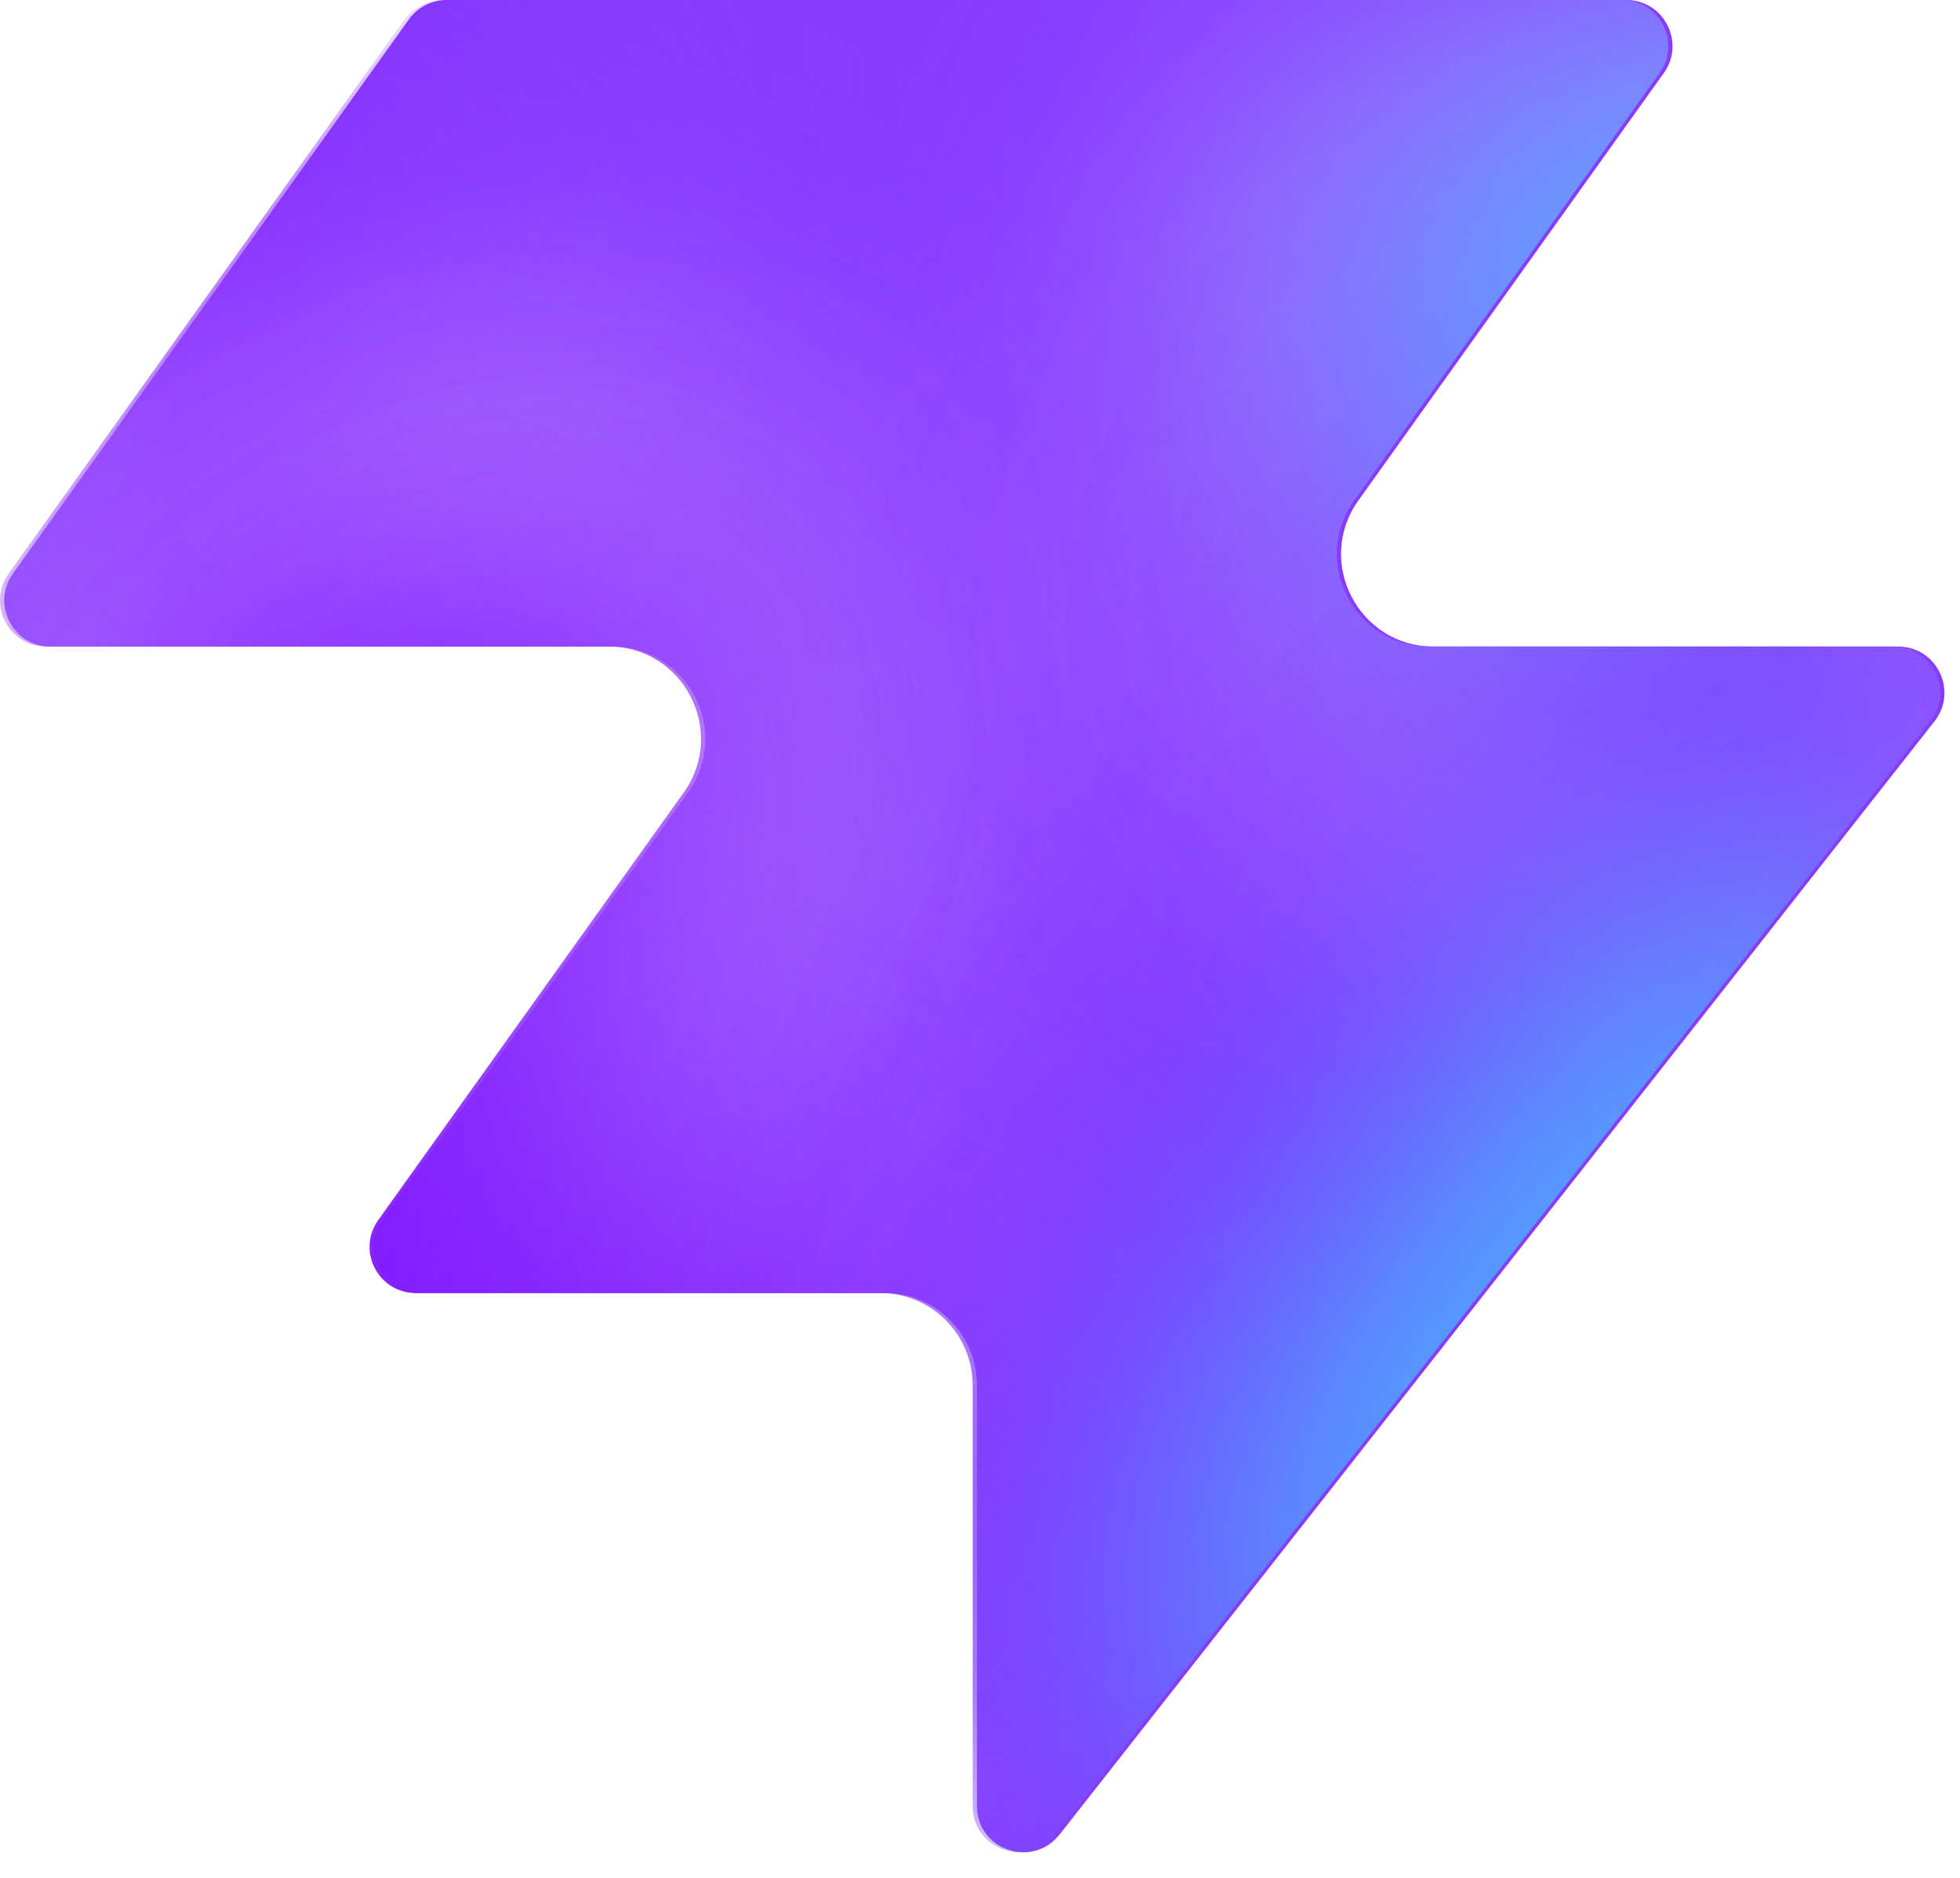
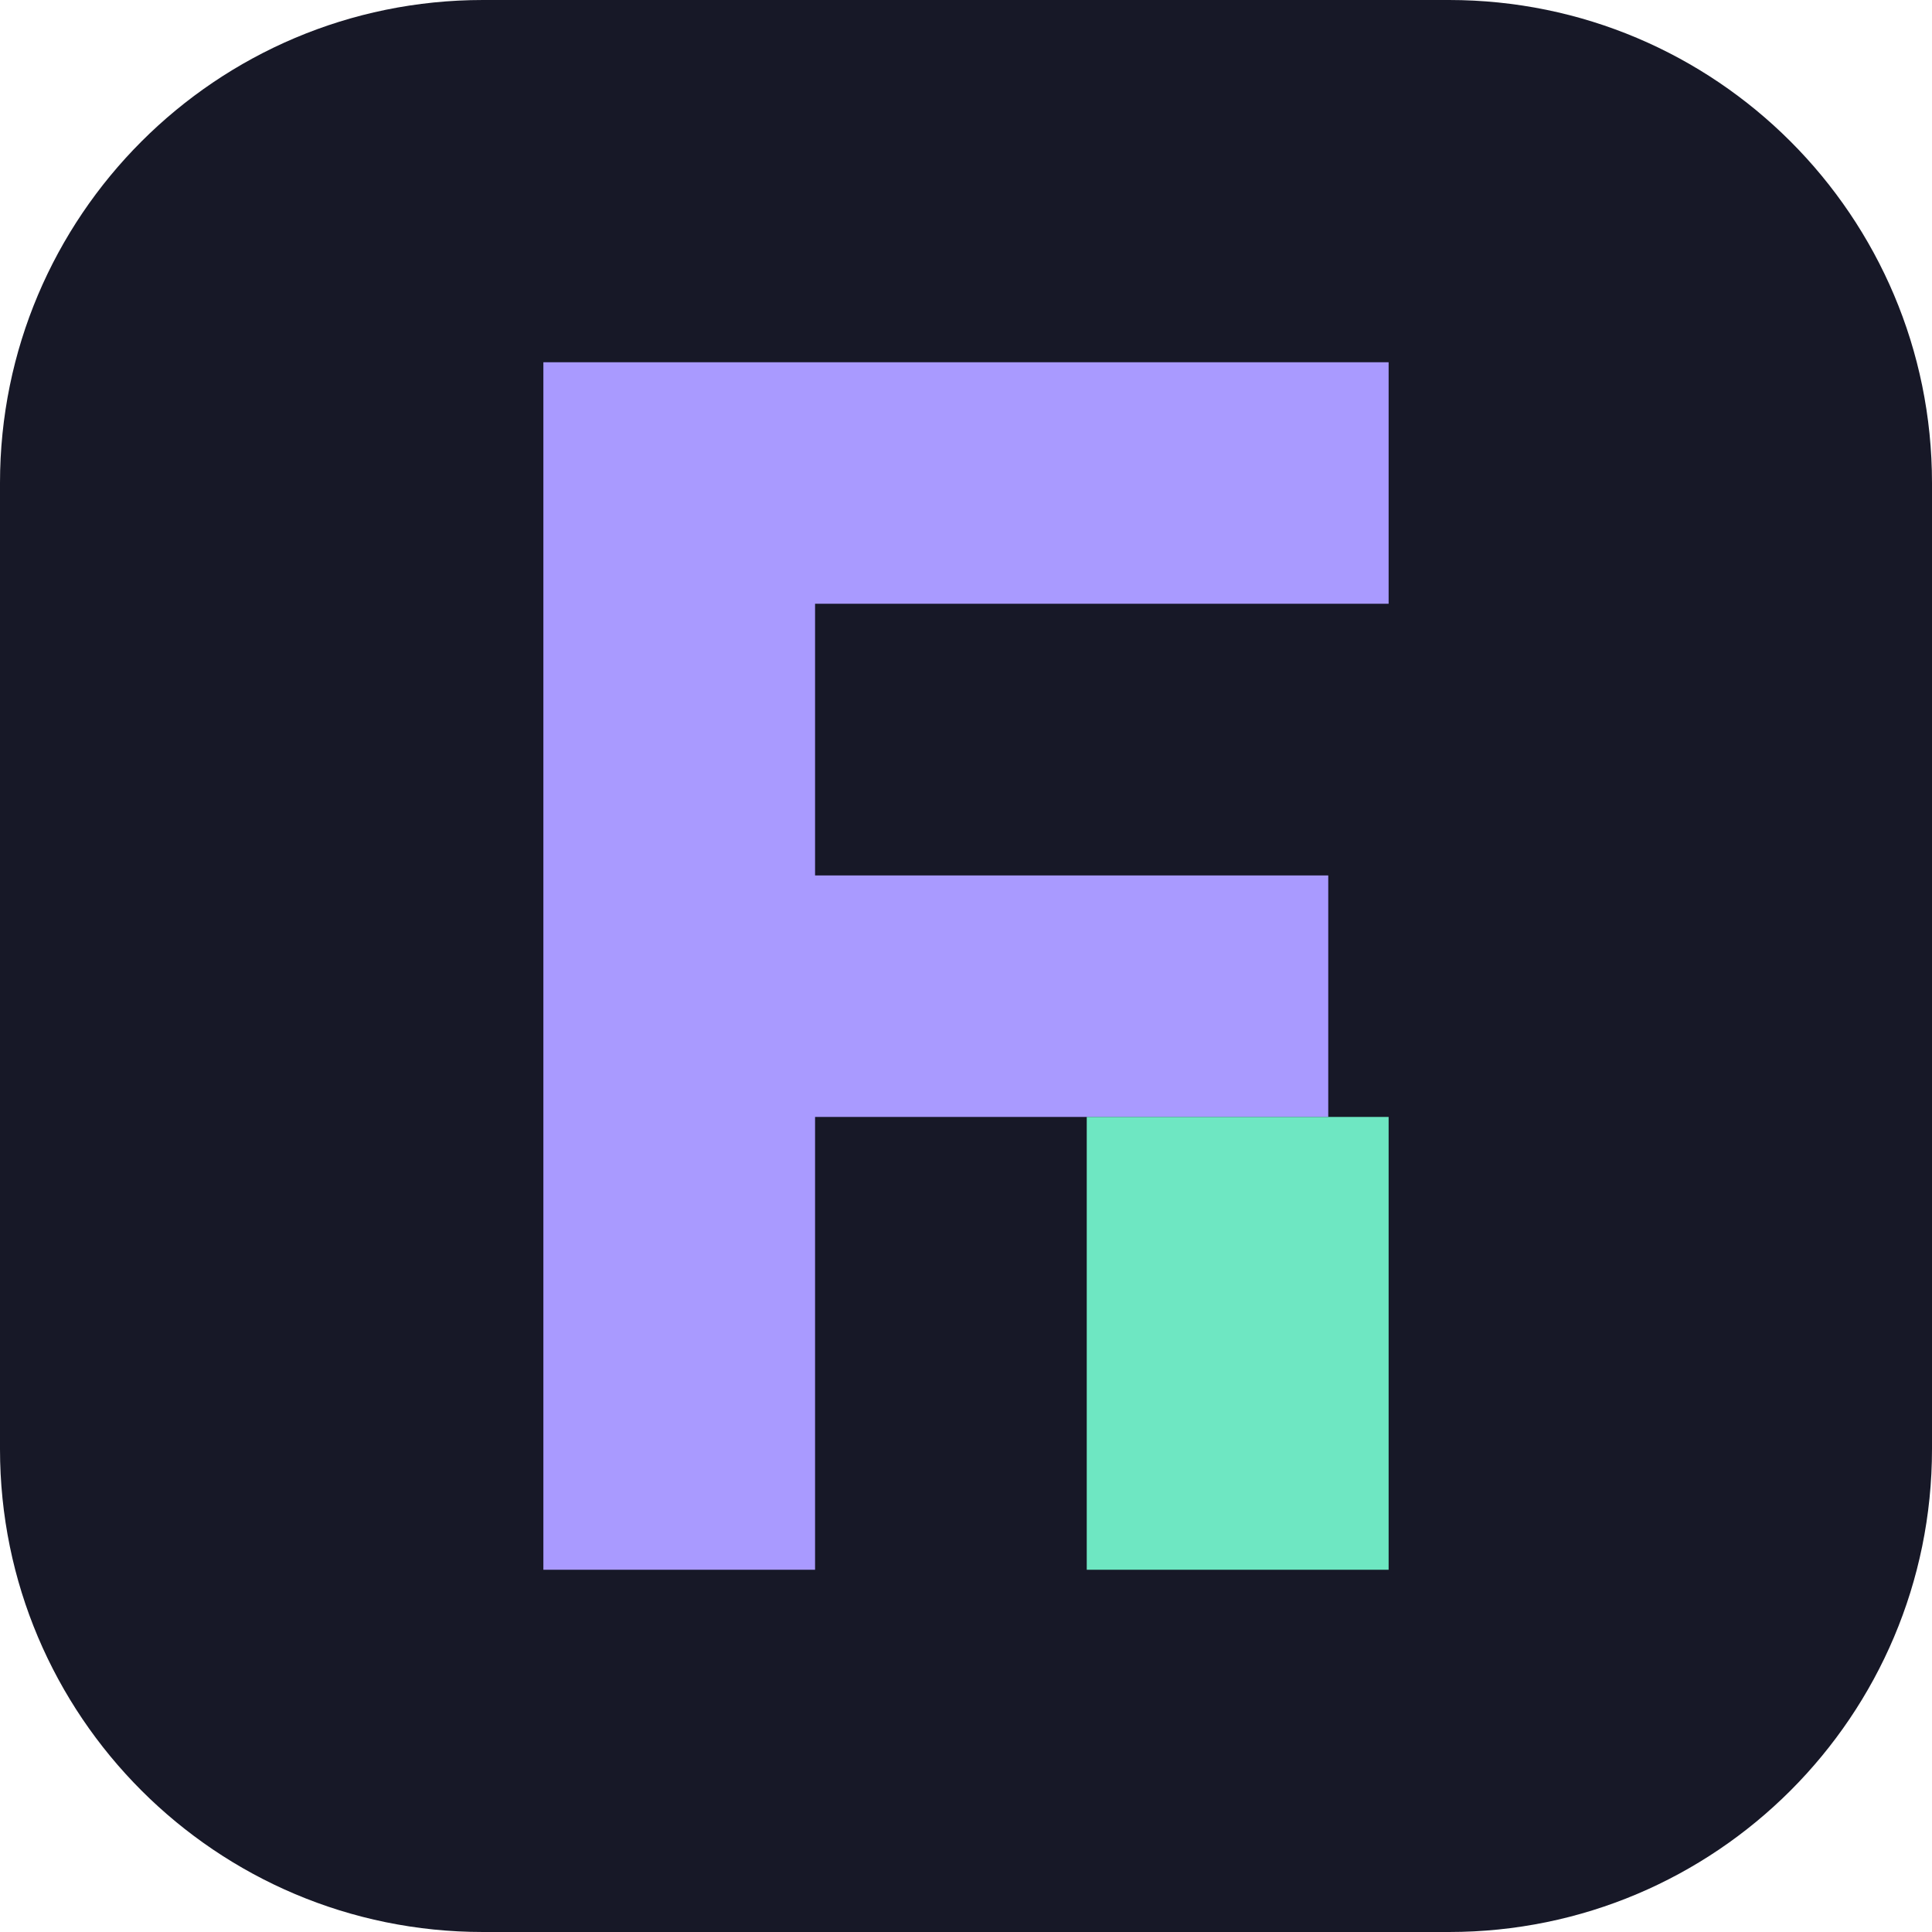
- <svg xmlns="http://www.w3.org/2000/svg" width="48" height="46" fill="none" viewBox="0 0 48 46">
-   <path fill="#863bff" d="M25.946 44.938c-.664.845-2.021.375-2.021-.698V33.937a2.26 2.26 0 0 0-2.262-2.262H10.287c-.92 0-1.456-1.04-.92-1.788l7.48-10.471c1.07-1.497 0-3.578-1.842-3.578H1.237c-.92 0-1.456-1.04-.92-1.788L10.013.474c.214-.297.556-.474.92-.474h28.894c.92 0 1.456 1.04.92 1.788l-7.48 10.471c-1.07 1.498 0 3.579 1.842 3.579h11.377c.943 0 1.473 1.088.89 1.83L25.947 44.94z" style="fill:#863bff;fill:color(display-p3 .525 .23 1);fill-opacity:1" />
-   <mask id="a" width="48" height="46" x="0" y="0" maskUnits="userSpaceOnUse" style="mask-type:alpha">
-     <path fill="#000" d="M25.842 44.938c-.664.844-2.021.375-2.021-.698V33.937a2.26 2.26 0 0 0-2.262-2.262H10.183c-.92 0-1.456-1.04-.92-1.788l7.48-10.471c1.07-1.498 0-3.579-1.842-3.579H1.133c-.92 0-1.456-1.04-.92-1.787L9.91.473c.214-.297.556-.474.92-.474h28.894c.92 0 1.456 1.04.92 1.788l-7.48 10.471c-1.07 1.498 0 3.578 1.842 3.578h11.377c.943 0 1.473 1.088.89 1.832L25.843 44.94z" style="fill:#000;fill-opacity:1" />
-   </mask>
-   <g mask="url(#a)">
-     <g filter="url(#b)">
-       <ellipse cx="5.508" cy="14.704" fill="#ede6ff" rx="5.508" ry="14.704" style="fill:#ede6ff;fill:color(display-p3 .927 .903 1);fill-opacity:1" transform="matrix(.00324 1 1 -.00324 -4.47 31.516)" />
-     </g>
-     <g filter="url(#c)">
-       <ellipse cx="10.399" cy="29.851" fill="#ede6ff" rx="10.399" ry="29.851" style="fill:#ede6ff;fill:color(display-p3 .927 .903 1);fill-opacity:1" transform="matrix(.00324 1 1 -.00324 -39.328 7.883)" />
-     </g>
-     <g filter="url(#d)">
-       <ellipse cx="5.508" cy="30.487" fill="#7e14ff" rx="5.508" ry="30.487" style="fill:#7e14ff;fill:color(display-p3 .492 .077 1);fill-opacity:1" transform="rotate(89.814 -25.913 -14.639)scale(1 -1)" />
-     </g>
-     <g filter="url(#e)">
-       <ellipse cx="5.508" cy="30.599" fill="#7e14ff" rx="5.508" ry="30.599" style="fill:#7e14ff;fill:color(display-p3 .492 .077 1);fill-opacity:1" transform="rotate(89.814 -32.644 -3.334)scale(1 -1)" />
-     </g>
-     <g filter="url(#f)">
-       <ellipse cx="5.508" cy="30.599" fill="#7e14ff" rx="5.508" ry="30.599" style="fill:#7e14ff;fill:color(display-p3 .492 .077 1);fill-opacity:1" transform="matrix(.00324 1 1 -.00324 -34.34 30.47)" />
-     </g>
-     <g filter="url(#g)">
-       <ellipse cx="14.072" cy="22.078" fill="#ede6ff" rx="14.072" ry="22.078" style="fill:#ede6ff;fill:color(display-p3 .927 .903 1);fill-opacity:1" transform="rotate(93.35 24.506 48.493)scale(-1 1)" />
-     </g>
-     <g filter="url(#h)">
-       <ellipse cx="3.47" cy="21.501" fill="#7e14ff" rx="3.47" ry="21.501" style="fill:#7e14ff;fill:color(display-p3 .492 .077 1);fill-opacity:1" transform="rotate(89.009 28.708 47.59)scale(-1 1)" />
-     </g>
-     <g filter="url(#i)">
-       <ellipse cx="3.47" cy="21.501" fill="#7e14ff" rx="3.47" ry="21.501" style="fill:#7e14ff;fill:color(display-p3 .492 .077 1);fill-opacity:1" transform="rotate(89.009 28.708 47.59)scale(-1 1)" />
-     </g>
-     <g filter="url(#j)">
-       <ellipse cx=".387" cy="8.972" fill="#7e14ff" rx="4.407" ry="29.108" style="fill:#7e14ff;fill:color(display-p3 .492 .077 1);fill-opacity:1" transform="rotate(39.51 .387 8.972)" />
-     </g>
-     <g filter="url(#k)">
-       <ellipse cx="47.523" cy="-6.092" fill="#7e14ff" rx="4.407" ry="29.108" style="fill:#7e14ff;fill:color(display-p3 .492 .077 1);fill-opacity:1" transform="rotate(37.892 47.523 -6.092)" />
-     </g>
-     <g filter="url(#l)">
-       <ellipse cx="41.412" cy="6.333" fill="#47bfff" rx="5.971" ry="9.665" style="fill:#47bfff;fill:color(display-p3 .28 .748 1);fill-opacity:1" transform="rotate(37.892 41.412 6.333)" />
-     </g>
-     <g filter="url(#m)">
-       <ellipse cx="-1.879" cy="38.332" fill="#7e14ff" rx="4.407" ry="29.108" style="fill:#7e14ff;fill:color(display-p3 .492 .077 1);fill-opacity:1" transform="rotate(37.892 -1.88 38.332)" />
-     </g>
-     <g filter="url(#n)">
-       <ellipse cx="-1.879" cy="38.332" fill="#7e14ff" rx="4.407" ry="29.108" style="fill:#7e14ff;fill:color(display-p3 .492 .077 1);fill-opacity:1" transform="rotate(37.892 -1.88 38.332)" />
-     </g>
-     <g filter="url(#o)">
-       <ellipse cx="35.651" cy="29.907" fill="#7e14ff" rx="4.407" ry="29.108" style="fill:#7e14ff;fill:color(display-p3 .492 .077 1);fill-opacity:1" transform="rotate(37.892 35.651 29.907)" />
-     </g>
-     <g filter="url(#p)">
-       <ellipse cx="38.418" cy="32.4" fill="#47bfff" rx="5.971" ry="15.297" style="fill:#47bfff;fill:color(display-p3 .28 .748 1);fill-opacity:1" transform="rotate(37.892 38.418 32.4)" />
-     </g>
-   </g>
-   <defs>
-     <filter id="b" width="60.045" height="41.654" x="-19.77" y="16.149" color-interpolation-filters="sRGB" filterUnits="userSpaceOnUse">
-       <feFlood flood-opacity="0" result="BackgroundImageFix" />
-       <feBlend in="SourceGraphic" in2="BackgroundImageFix" result="shape" />
-       <feGaussianBlur result="effect1_foregroundBlur_2002_17158" stdDeviation="7.659" />
-     </filter>
-     <filter id="c" width="90.34" height="51.437" x="-54.613" y="-7.533" color-interpolation-filters="sRGB" filterUnits="userSpaceOnUse">
-       <feFlood flood-opacity="0" result="BackgroundImageFix" />
-       <feBlend in="SourceGraphic" in2="BackgroundImageFix" result="shape" />
-       <feGaussianBlur result="effect1_foregroundBlur_2002_17158" stdDeviation="7.659" />
-     </filter>
-     <filter id="d" width="79.355" height="29.4" x="-49.64" y="2.03" color-interpolation-filters="sRGB" filterUnits="userSpaceOnUse">
-       <feFlood flood-opacity="0" result="BackgroundImageFix" />
-       <feBlend in="SourceGraphic" in2="BackgroundImageFix" result="shape" />
-       <feGaussianBlur result="effect1_foregroundBlur_2002_17158" stdDeviation="4.596" />
-     </filter>
-     <filter id="e" width="79.579" height="29.4" x="-45.045" y="20.029" color-interpolation-filters="sRGB" filterUnits="userSpaceOnUse">
-       <feFlood flood-opacity="0" result="BackgroundImageFix" />
-       <feBlend in="SourceGraphic" in2="BackgroundImageFix" result="shape" />
-       <feGaussianBlur result="effect1_foregroundBlur_2002_17158" stdDeviation="4.596" />
-     </filter>
-     <filter id="f" width="79.579" height="29.4" x="-43.513" y="21.178" color-interpolation-filters="sRGB" filterUnits="userSpaceOnUse">
-       <feFlood flood-opacity="0" result="BackgroundImageFix" />
-       <feBlend in="SourceGraphic" in2="BackgroundImageFix" result="shape" />
-       <feGaussianBlur result="effect1_foregroundBlur_2002_17158" stdDeviation="4.596" />
-     </filter>
-     <filter id="g" width="74.749" height="58.852" x="15.756" y="-17.901" color-interpolation-filters="sRGB" filterUnits="userSpaceOnUse">
-       <feFlood flood-opacity="0" result="BackgroundImageFix" />
-       <feBlend in="SourceGraphic" in2="BackgroundImageFix" result="shape" />
-       <feGaussianBlur result="effect1_foregroundBlur_2002_17158" stdDeviation="7.659" />
-     </filter>
-     <filter id="h" width="61.377" height="25.362" x="23.548" y="2.284" color-interpolation-filters="sRGB" filterUnits="userSpaceOnUse">
-       <feFlood flood-opacity="0" result="BackgroundImageFix" />
-       <feBlend in="SourceGraphic" in2="BackgroundImageFix" result="shape" />
-       <feGaussianBlur result="effect1_foregroundBlur_2002_17158" stdDeviation="4.596" />
-     </filter>
-     <filter id="i" width="61.377" height="25.362" x="23.548" y="2.284" color-interpolation-filters="sRGB" filterUnits="userSpaceOnUse">
-       <feFlood flood-opacity="0" result="BackgroundImageFix" />
-       <feBlend in="SourceGraphic" in2="BackgroundImageFix" result="shape" />
-       <feGaussianBlur result="effect1_foregroundBlur_2002_17158" stdDeviation="4.596" />
-     </filter>
-     <filter id="j" width="56.045" height="63.649" x="-27.636" y="-22.853" color-interpolation-filters="sRGB" filterUnits="userSpaceOnUse">
-       <feFlood flood-opacity="0" result="BackgroundImageFix" />
-       <feBlend in="SourceGraphic" in2="BackgroundImageFix" result="shape" />
-       <feGaussianBlur result="effect1_foregroundBlur_2002_17158" stdDeviation="4.596" />
-     </filter>
-     <filter id="k" width="54.814" height="64.646" x="20.116" y="-38.415" color-interpolation-filters="sRGB" filterUnits="userSpaceOnUse">
-       <feFlood flood-opacity="0" result="BackgroundImageFix" />
-       <feBlend in="SourceGraphic" in2="BackgroundImageFix" result="shape" />
-       <feGaussianBlur result="effect1_foregroundBlur_2002_17158" stdDeviation="4.596" />
-     </filter>
-     <filter id="l" width="33.541" height="35.313" x="24.641" y="-11.323" color-interpolation-filters="sRGB" filterUnits="userSpaceOnUse">
-       <feFlood flood-opacity="0" result="BackgroundImageFix" />
-       <feBlend in="SourceGraphic" in2="BackgroundImageFix" result="shape" />
-       <feGaussianBlur result="effect1_foregroundBlur_2002_17158" stdDeviation="4.596" />
-     </filter>
-     <filter id="m" width="54.814" height="64.646" x="-29.286" y="6.009" color-interpolation-filters="sRGB" filterUnits="userSpaceOnUse">
-       <feFlood flood-opacity="0" result="BackgroundImageFix" />
-       <feBlend in="SourceGraphic" in2="BackgroundImageFix" result="shape" />
-       <feGaussianBlur result="effect1_foregroundBlur_2002_17158" stdDeviation="4.596" />
-     </filter>
-     <filter id="n" width="54.814" height="64.646" x="-29.286" y="6.009" color-interpolation-filters="sRGB" filterUnits="userSpaceOnUse">
-       <feFlood flood-opacity="0" result="BackgroundImageFix" />
-       <feBlend in="SourceGraphic" in2="BackgroundImageFix" result="shape" />
-       <feGaussianBlur result="effect1_foregroundBlur_2002_17158" stdDeviation="4.596" />
-     </filter>
-     <filter id="o" width="54.814" height="64.646" x="8.244" y="-2.416" color-interpolation-filters="sRGB" filterUnits="userSpaceOnUse">
-       <feFlood flood-opacity="0" result="BackgroundImageFix" />
-       <feBlend in="SourceGraphic" in2="BackgroundImageFix" result="shape" />
-       <feGaussianBlur result="effect1_foregroundBlur_2002_17158" stdDeviation="4.596" />
-     </filter>
-     <filter id="p" width="39.409" height="43.623" x="18.713" y="10.588" color-interpolation-filters="sRGB" filterUnits="userSpaceOnUse">
-       <feFlood flood-opacity="0" result="BackgroundImageFix" />
-       <feBlend in="SourceGraphic" in2="BackgroundImageFix" result="shape" />
-       <feGaussianBlur result="effect1_foregroundBlur_2002_17158" stdDeviation="4.596" />
-     </filter>
-   </defs>
+ <svg xmlns="http://www.w3.org/2000/svg" viewBox="0 0 64 64">
+   <rect width="64" height="64" rx="16" fill="#171827" />
+   <path d="M18 12h28v8H27v9h17v8H27v15h-9z" fill="#a99aff" />
+   <path d="M36 37h10v15H36z" fill="#6ee7c2" />
</svg>
